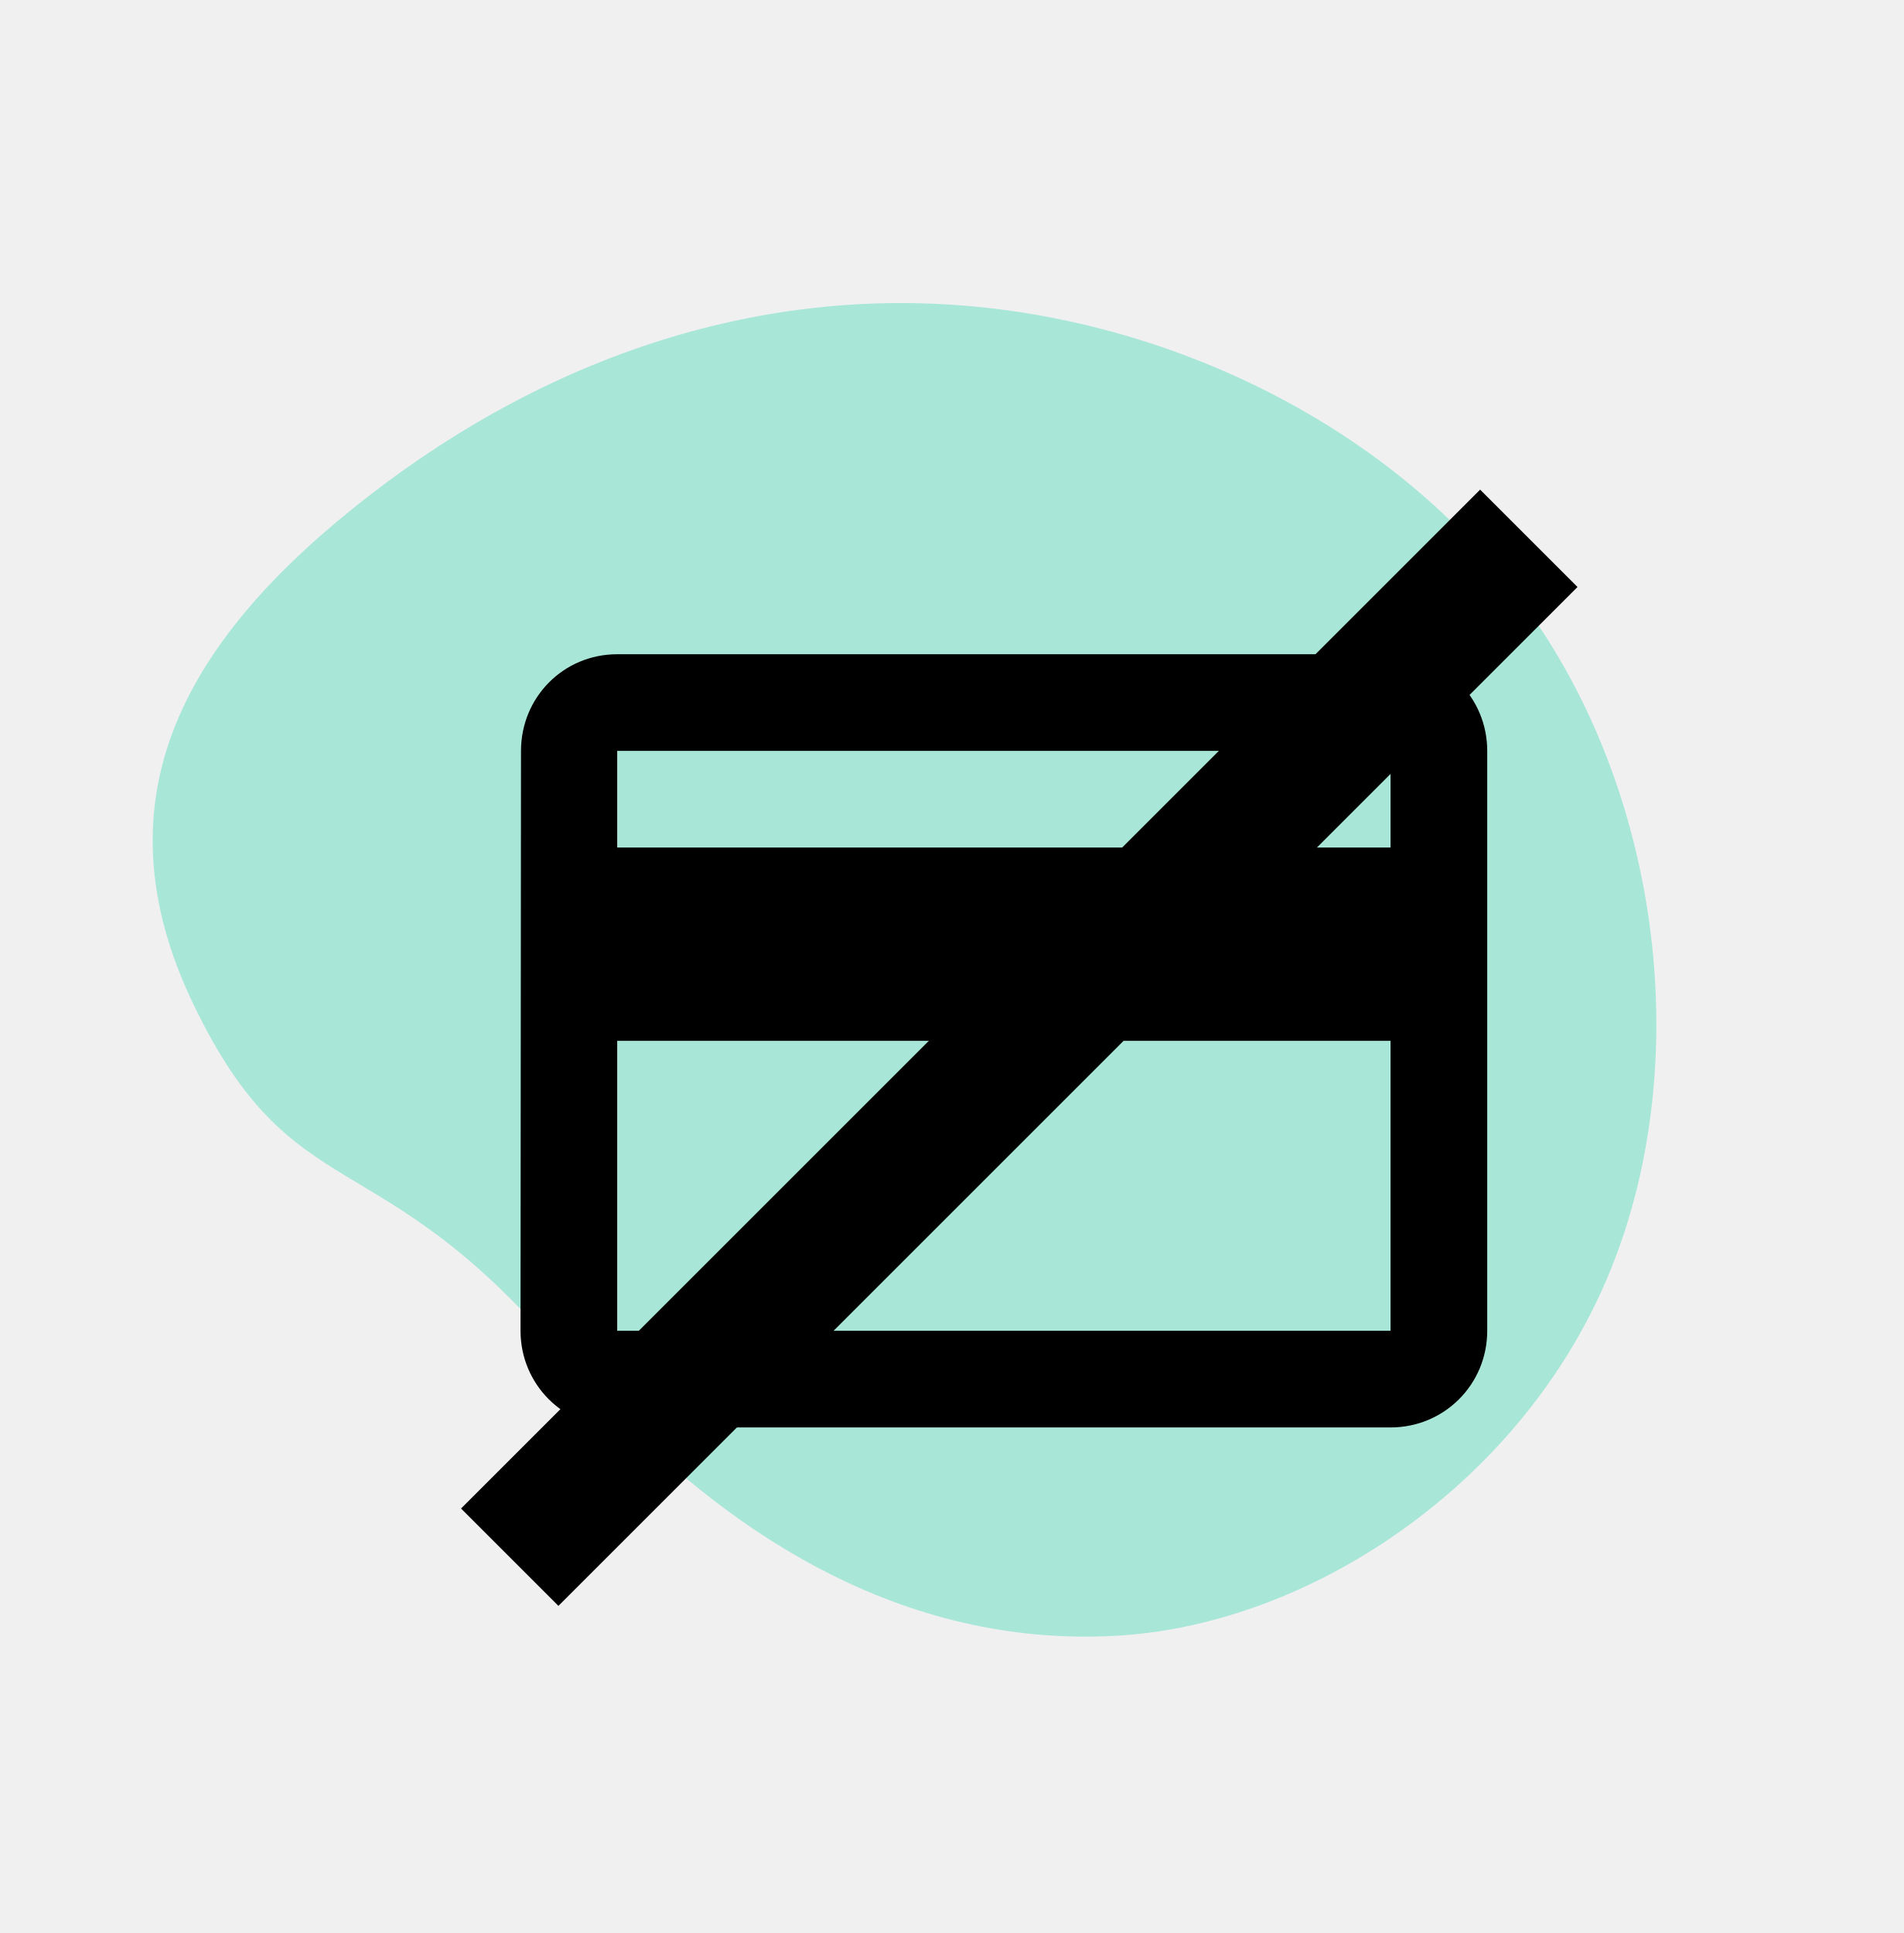
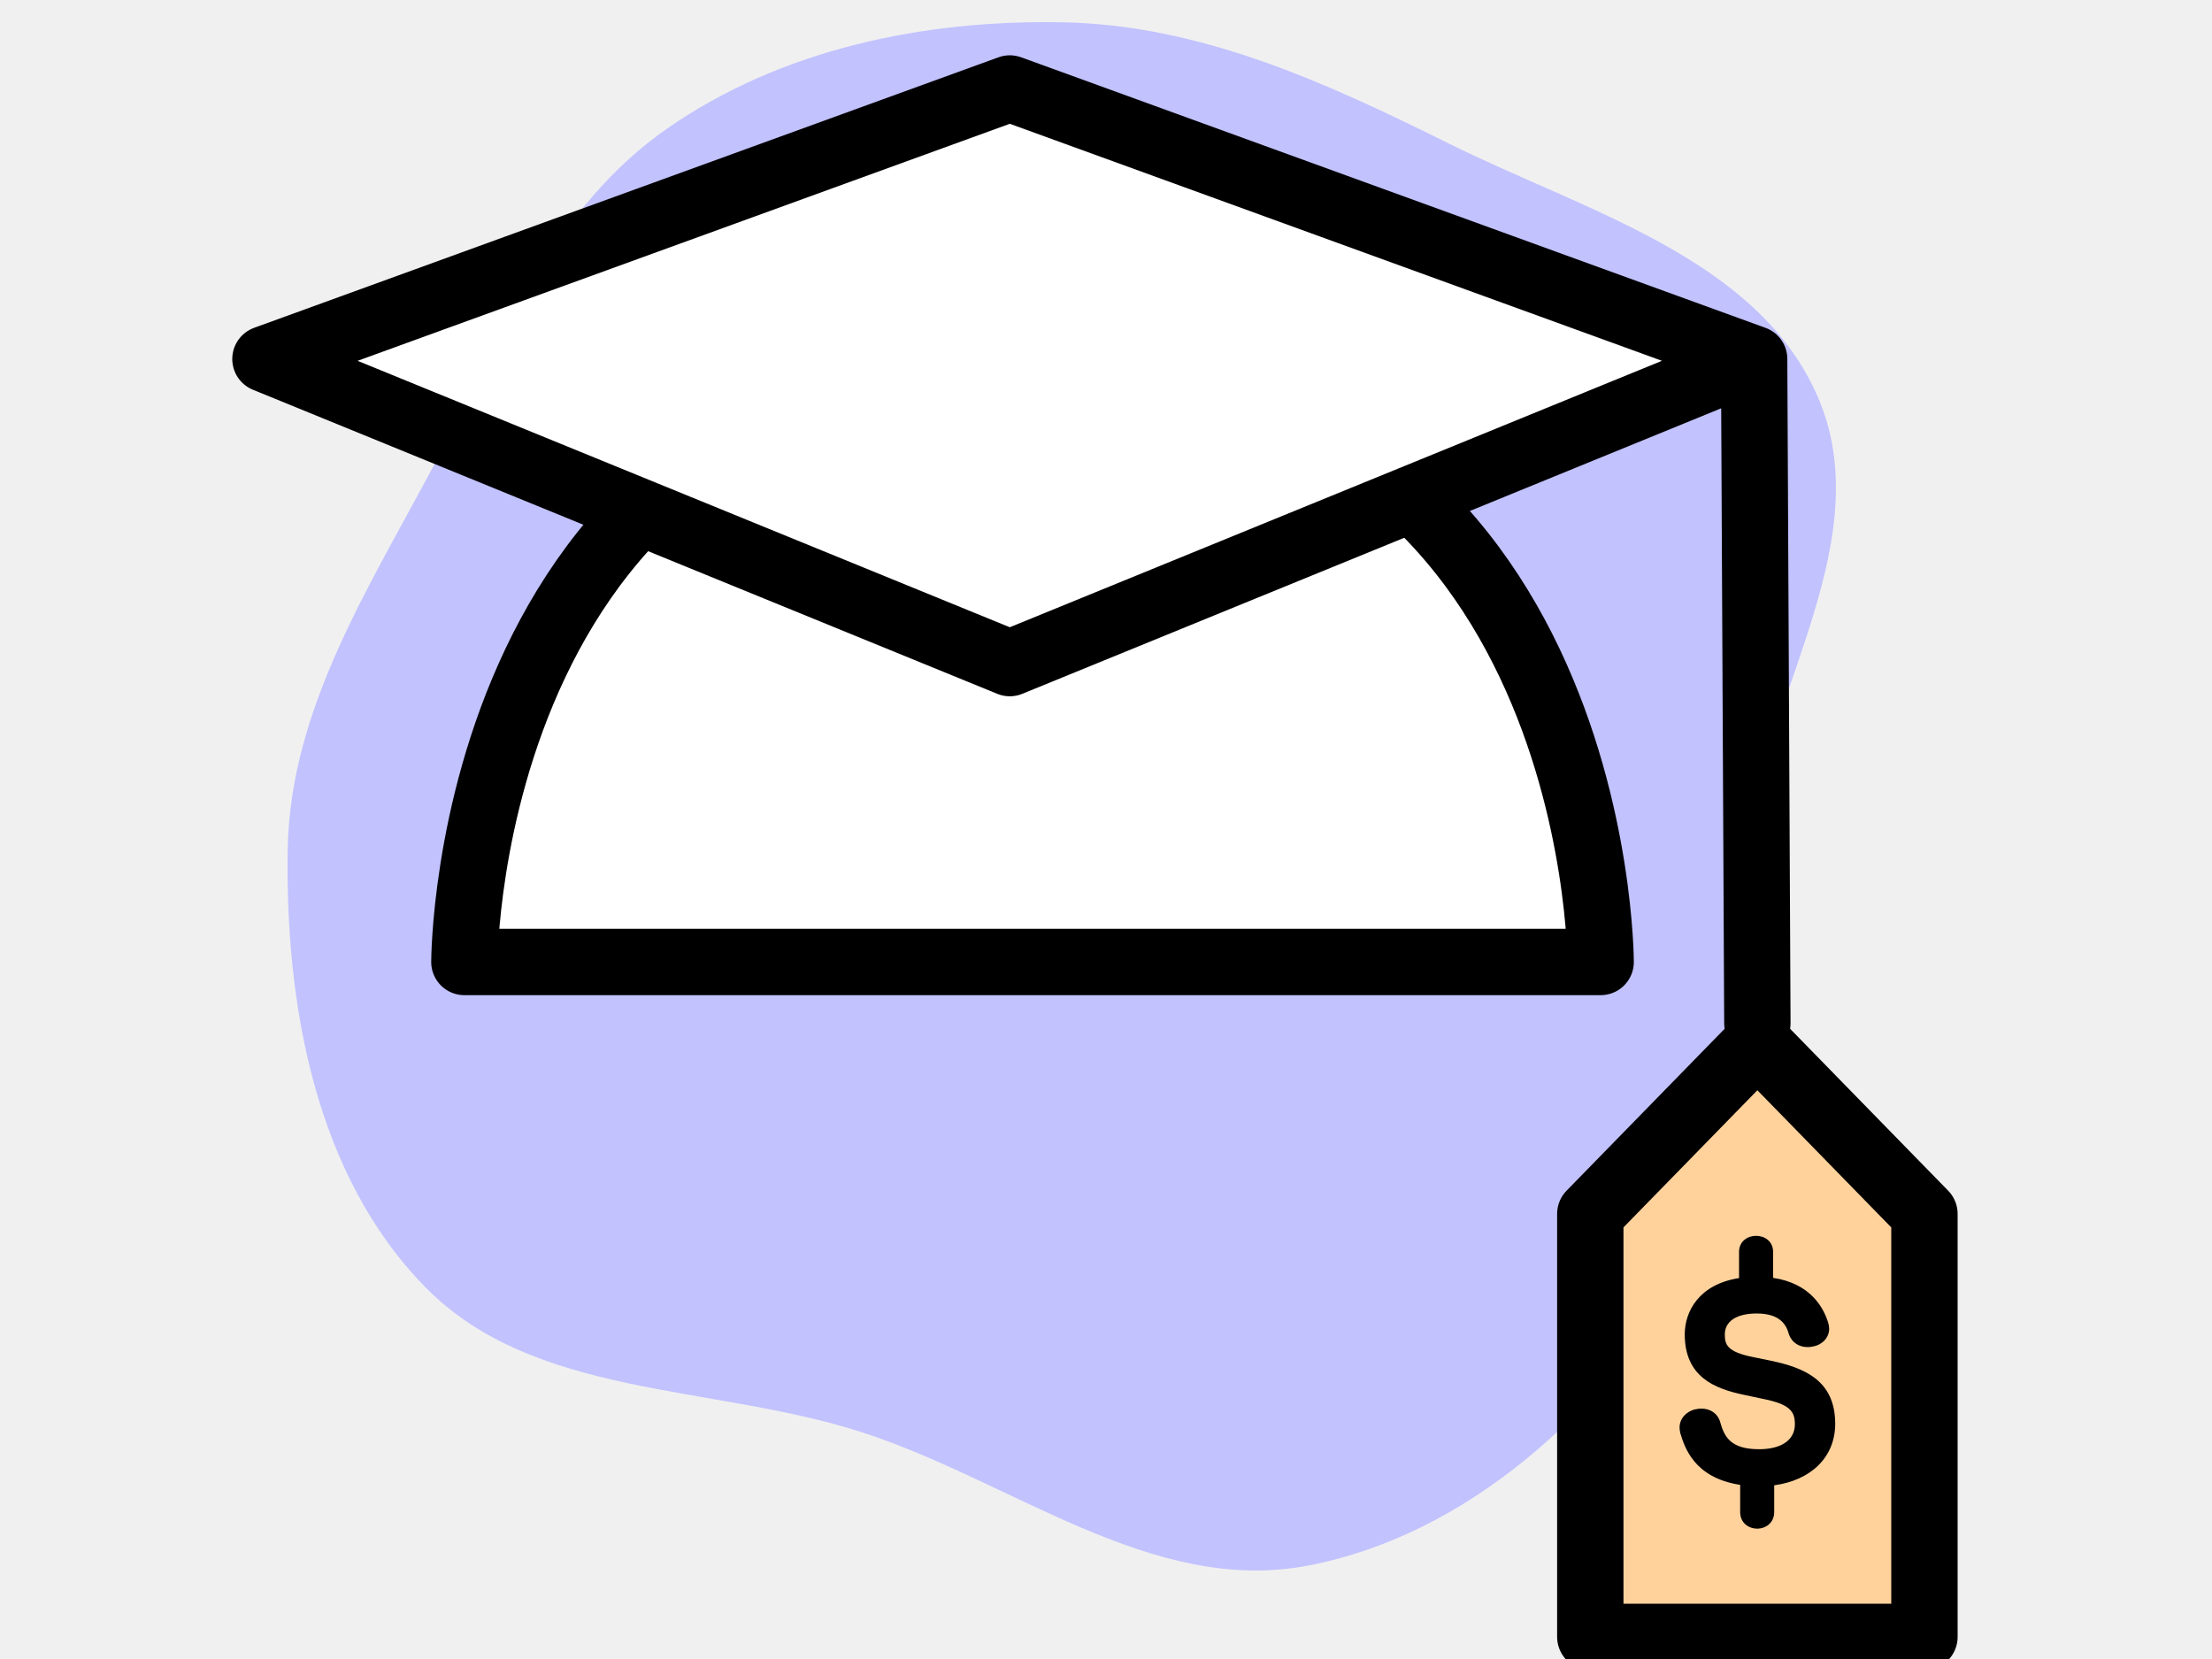
- <svg xmlns="http://www.w3.org/2000/svg" width="128" height="130" viewBox="0 0 128 130" fill="none">
-   <path d="M107.801 86.567C101.827 100.011 88.156 109.094 75.495 109.981C62.822 110.848 49.875 105.259 37.575 90.877C25.276 76.495 19.74 81.519 13.02 67.573C6.3 53.626 12.504 42.887 24.79 33.358C37.076 23.828 51.36 19.153 65.966 20.659C80.573 22.165 95.501 29.853 103.794 42.59C112.099 55.348 113.796 73.112 107.801 86.567Z" fill="#02CE9D" fill-opacity="0.3" />
-   <path d="M93.5 44H41.5C37.892 44 35.032 46.892 35.032 50.5L35 89.5C35 93.108 37.892 96 41.5 96H93.5C97.108 96 100 93.108 100 89.5V50.5C100 46.892 97.108 44 93.5 44ZM93.5 89.5H41.5V70H93.5V89.5ZM93.5 57H41.5V50.5H93.5V57Z" fill="black" />
-   <path fill-rule="evenodd" clip-rule="evenodd" d="M106.071 39.477L37.548 108L31 101.452L99.523 32.929L106.071 39.477Z" fill="black" />
+ <svg xmlns="http://www.w3.org/2000/svg" width="100" height="75" fill="none">
+   <g clip-path="url(#clip0)">
+     <path fill-rule="evenodd" clip-rule="evenodd" d="M48.051 1.008c6.227.12 11.883 2.717 17.452 5.483 6.175 3.067 13.97 5.171 16.684 11.47 2.713 6.297-2.149 13.106-3.178 19.877-1.02 6.71.67 13.922-2.847 19.743-3.781 6.262-9.823 11.825-17.05 13.2-7.092 1.35-13.438-3.914-20.32-6.086-6.688-2.112-14.666-1.514-19.563-6.503-4.956-5.05-6.335-12.726-6.223-19.772.103-6.472 3.8-12.043 6.819-17.782 2.86-5.436 5.272-11.305 10.335-14.826C35.323 2.222 41.746.886 48.05 1.008z" fill="#C2C2FF" />
+     <path d="M87 54.877l-7.553-7.736-7.553 7.736V74H87V54.877z" fill="#FFD29C" stroke="#000" stroke-width="3" stroke-miterlimit="10" stroke-linecap="round" stroke-linejoin="round" />
+     <path d="M82.966 64.367c0-1.97-1.403-2.535-2.914-2.853l-.8-.164c-1.188-.236-1.276-.574-1.276-1.026 0-.595.536-.944 1.442-.944 1.072 0 1.345.534 1.453.934l.01.03c.136.35.448.555.837.555a.98.98 0 00.263-.031c.42-.082.712-.41.712-.8a.986.986 0 00-.049-.287c-.214-.688-.818-1.765-2.485-2.011V56.6c0-.974-1.54-.974-1.54 0v1.18c-1.793.277-2.455 1.488-2.455 2.544 0 1.919 1.344 2.452 2.66 2.73l.867.184c1.238.246 1.452.575 1.452 1.149 0 .708-.604 1.129-1.617 1.129-1.316 0-1.579-.585-1.764-1.242-.107-.37-.439-.595-.848-.595a.937.937 0 00-.244.03h-.029c-.419.103-.711.432-.711.822 0 .072.01.133.02.184l.009.062c.195.636.614 2.031 2.71 2.35v1.23c0 .493.389.75.769.75s.77-.257.77-.75v-1.21c1.676-.226 2.758-1.283 2.758-2.78z" fill="#000" />
+     <path d="M72.362 43.489H20.994s0-27.034 25.68-27.034c25.688 0 25.688 27.034 25.688 27.034z" fill="#fff" stroke="#000" stroke-width="3" stroke-miterlimit="10" stroke-linecap="round" stroke-linejoin="round" />
+     <path d="M79.301 16.23L45.651 4 12 16.23l33.65 13.747 33.651-13.748.146 30.03-.146-30.03z" fill="#fff" />
+     <path d="M79.301 16.23L45.651 4 12 16.23l33.65 13.747 33.651-13.748zm0 0l.146 30.028" stroke="#000" stroke-width="3" stroke-miterlimit="10" stroke-linecap="round" stroke-linejoin="round" />
+   </g>
+   <defs>
+     <clipPath id="clip0">
+       <path fill="#fff" d="M0 0h100v75H0z" />
+     </clipPath>
+   </defs>
</svg>
